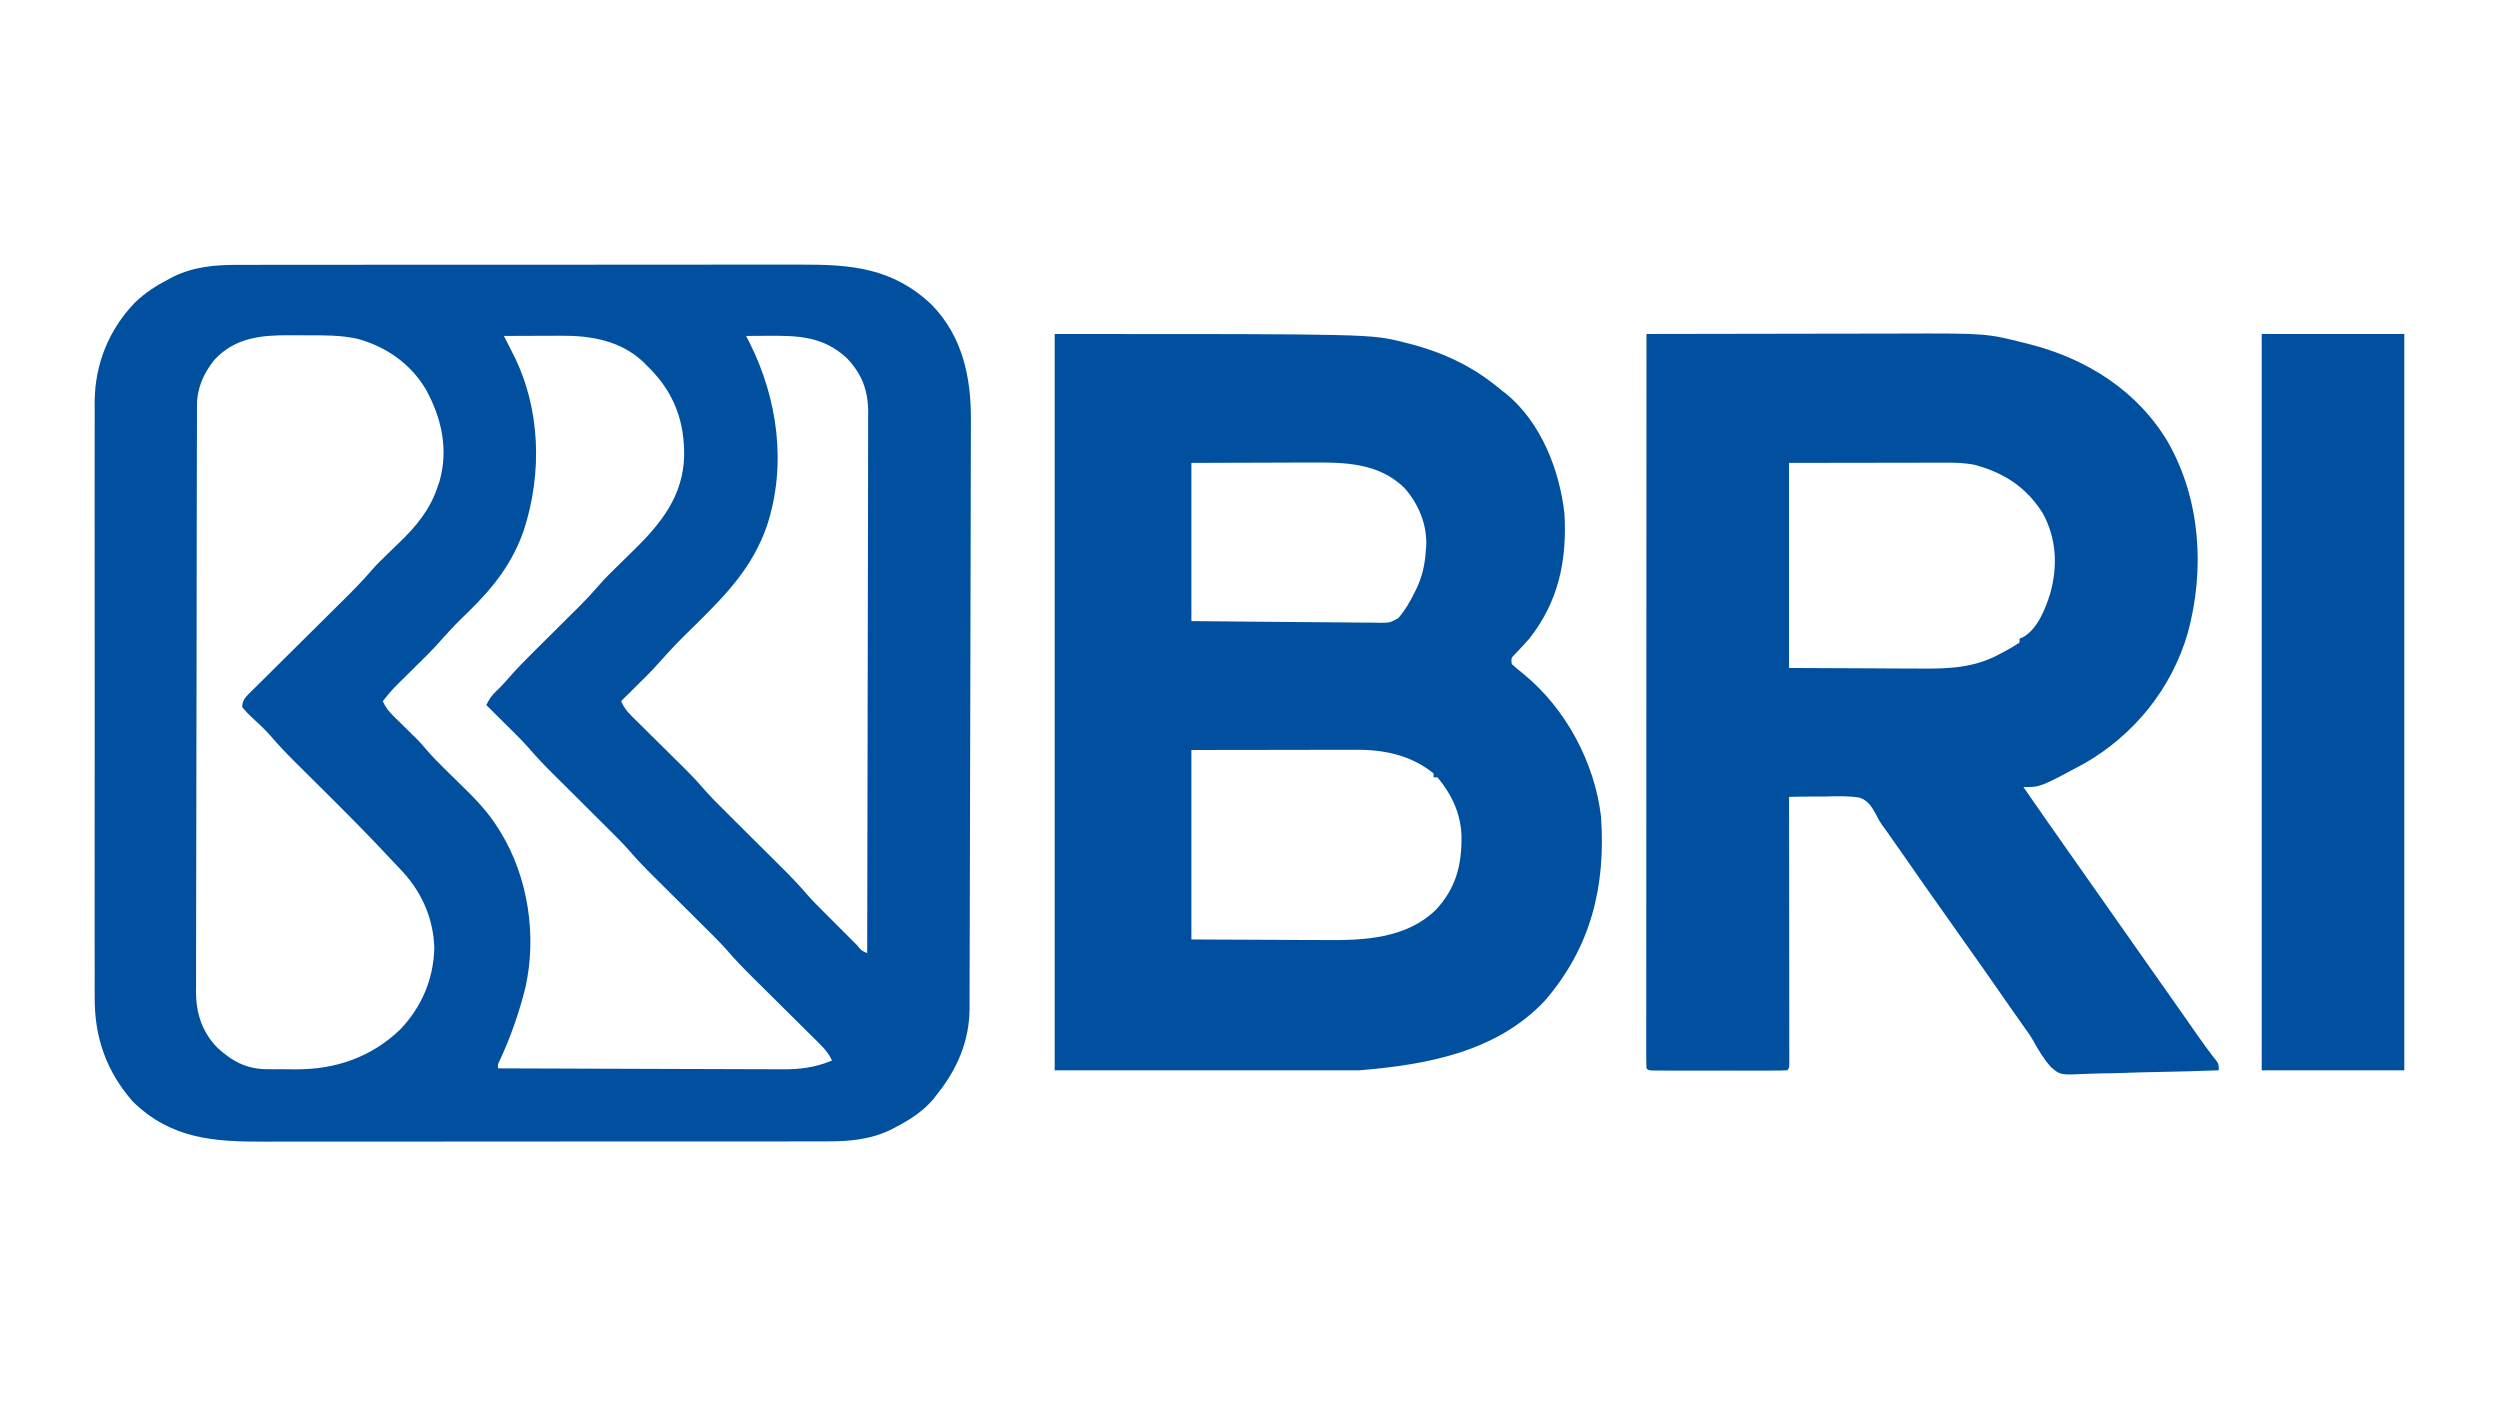
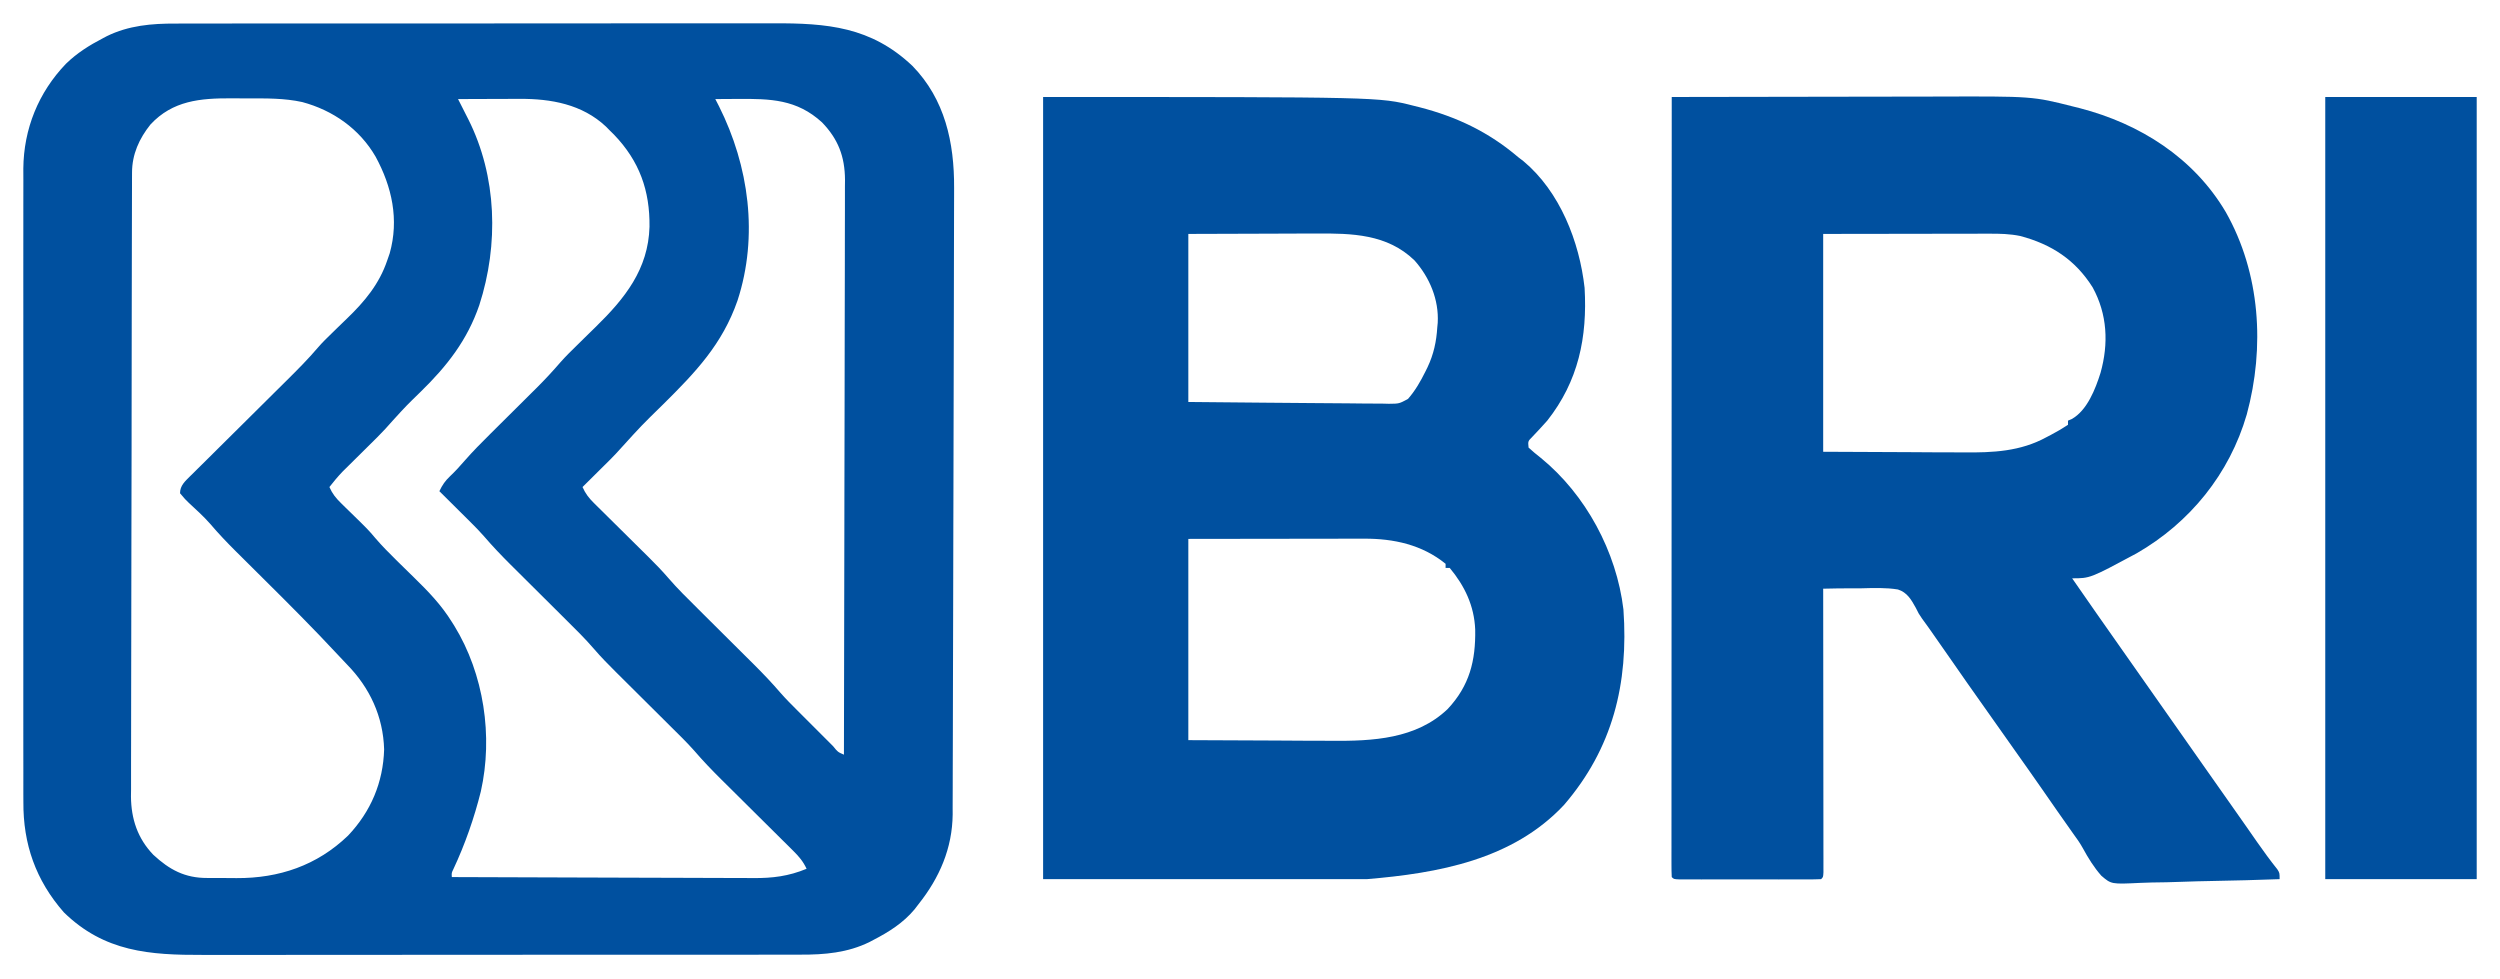
- <svg xmlns="http://www.w3.org/2000/svg" version="1.1" width="1280" height="720">
+ <svg xmlns="http://www.w3.org/2000/svg" version="1.1" viewBox="37.222 124.248 1205.004 471.504" preserveAspectRatio="xMidYMid meet">
  <path d="M0 0 C1.357 -0.004 2.714 -0.01 4.071 -0.016 C7.762 -0.031 11.452 -0.027 15.143 -0.019 C19.139 -0.014 23.134 -0.027 27.129 -0.037 C34.942 -0.054 42.755 -0.055 50.568 -0.05 C56.923 -0.046 63.278 -0.047 69.633 -0.053 C70.539 -0.053 71.446 -0.054 72.38 -0.055 C74.223 -0.057 76.065 -0.058 77.907 -0.06 C95.16 -0.073 112.413 -0.068 129.667 -0.056 C145.424 -0.046 161.181 -0.059 176.938 -0.083 C193.147 -0.108 209.356 -0.117 225.566 -0.111 C234.654 -0.107 243.742 -0.109 252.83 -0.127 C260.568 -0.142 268.305 -0.142 276.042 -0.125 C279.983 -0.116 283.924 -0.114 287.865 -0.13 C313.941 -0.224 335.103 1.499 355.054 20.388 C370.772 36.5 375.266 57.384 375.156 79.176 C375.155 80.209 375.154 81.242 375.153 82.307 C375.148 85.727 375.136 89.147 375.124 92.567 C375.119 95.019 375.115 97.472 375.111 99.924 C375.101 105.109 375.089 110.294 375.075 115.479 C375.054 123.156 375.042 130.832 375.032 138.508 C374.99 169.449 374.909 200.389 374.819 231.329 C374.81 234.395 374.801 237.46 374.792 240.525 C374.79 241.286 374.787 242.048 374.785 242.832 C374.749 255.288 374.725 267.744 374.704 280.2 C374.682 293.111 374.649 306.022 374.606 318.933 C374.579 326.839 374.561 334.745 374.555 342.651 C374.549 348.678 374.527 354.706 374.5 360.734 C374.491 363.194 374.487 365.655 374.489 368.116 C374.491 371.483 374.474 374.849 374.453 378.216 C374.46 379.66 374.46 379.66 374.468 381.133 C374.299 397.499 368.115 411.726 358.054 424.388 C357.401 425.238 356.747 426.089 356.074 426.966 C350.648 433.472 343.699 437.858 336.242 441.7 C335.32 442.188 335.32 442.188 334.379 442.686 C323.857 447.873 312.67 448.832 301.108 448.775 C299.752 448.78 298.395 448.785 297.038 448.792 C293.347 448.806 289.656 448.802 285.965 448.795 C281.97 448.79 277.975 448.802 273.979 448.813 C266.166 448.83 258.354 448.831 250.541 448.825 C244.186 448.821 237.831 448.823 231.476 448.828 C230.116 448.829 230.116 448.829 228.728 448.83 C226.886 448.832 225.044 448.833 223.201 448.835 C205.948 448.849 188.695 448.843 171.442 448.832 C155.685 448.822 139.928 448.835 124.171 448.859 C107.962 448.883 91.752 448.893 75.543 448.886 C66.455 448.883 57.366 448.885 48.278 448.902 C40.541 448.917 32.804 448.918 25.067 448.9 C21.125 448.892 17.184 448.889 13.243 448.905 C-12.547 448.998 -34.405 447.483 -53.946 428.388 C-67.484 412.946 -73.601 395.483 -73.454 375.157 C-73.458 373.793 -73.465 372.43 -73.473 371.066 C-73.489 367.367 -73.481 363.667 -73.469 359.967 C-73.46 355.959 -73.474 351.951 -73.485 347.943 C-73.502 340.109 -73.499 332.275 -73.487 324.442 C-73.478 318.071 -73.477 311.7 -73.481 305.329 C-73.482 304.419 -73.482 303.51 -73.483 302.572 C-73.484 300.724 -73.485 298.876 -73.487 297.028 C-73.498 279.731 -73.485 262.433 -73.464 245.136 C-73.446 230.319 -73.449 215.503 -73.467 200.687 C-73.489 183.448 -73.497 166.209 -73.485 148.97 C-73.484 147.129 -73.482 145.288 -73.481 143.447 C-73.48 142.541 -73.48 141.636 -73.479 140.703 C-73.476 134.345 -73.481 127.987 -73.491 121.63 C-73.502 113.874 -73.499 106.118 -73.478 98.361 C-73.467 94.41 -73.463 90.459 -73.476 86.508 C-73.488 82.881 -73.482 79.254 -73.46 75.627 C-73.454 73.715 -73.467 71.803 -73.481 69.891 C-73.311 50.803 -66.213 33.204 -52.946 19.388 C-47.619 14.201 -41.694 10.48 -35.133 7.075 C-34.518 6.749 -33.903 6.424 -33.27 6.088 C-22.745 0.904 -11.562 -0.056 0 0 Z M-12.196 48.638 C-17.655 55.466 -21.061 63.037 -21.083 71.781 C-21.088 72.883 -21.093 73.984 -21.098 75.119 C-21.099 76.328 -21.099 77.538 -21.1 78.785 C-21.104 80.07 -21.108 81.355 -21.113 82.68 C-21.125 86.25 -21.131 89.821 -21.135 93.392 C-21.141 97.242 -21.153 101.092 -21.163 104.942 C-21.188 114.243 -21.203 123.544 -21.215 132.844 C-21.219 135.472 -21.223 138.1 -21.227 140.727 C-21.252 157.051 -21.275 173.375 -21.287 189.698 C-21.29 193.479 -21.293 197.259 -21.296 201.04 C-21.297 201.98 -21.297 202.919 -21.298 203.887 C-21.311 219.101 -21.344 234.315 -21.386 249.529 C-21.428 265.155 -21.452 280.781 -21.457 296.407 C-21.46 305.178 -21.472 313.948 -21.505 322.719 C-21.533 330.191 -21.544 337.662 -21.533 345.133 C-21.528 348.943 -21.53 352.751 -21.555 356.56 C-21.582 360.699 -21.57 364.836 -21.554 368.975 C-21.568 370.167 -21.582 371.359 -21.596 372.587 C-21.494 383.386 -18.402 392.757 -10.829 400.642 C-3.068 407.839 4.393 411.867 15.183 411.821 C15.935 411.827 16.687 411.832 17.462 411.837 C19.046 411.844 20.631 411.842 22.215 411.834 C24.587 411.825 26.957 411.854 29.33 411.886 C49.756 411.981 68.087 405.81 83.054 391.388 C94.023 379.79 99.972 365.798 100.429 349.825 C99.954 333.981 93.542 320.15 82.535 308.919 C80.947 307.277 79.389 305.611 77.835 303.938 C66.52 291.765 54.785 280.033 42.992 268.325 C40.102 265.456 37.214 262.587 34.329 259.713 C32.553 257.944 30.774 256.178 28.993 254.414 C24.686 250.125 20.533 245.776 16.598 241.141 C13.402 237.512 9.799 234.246 6.246 230.97 C4.554 229.341 4.554 229.341 2.054 226.388 C2.053 222.692 4.418 220.675 6.909 218.171 C7.455 217.637 8.001 217.103 8.564 216.553 C9.139 215.98 9.713 215.407 10.304 214.817 C12.206 212.922 14.119 211.038 16.031 209.153 C17.359 207.834 18.686 206.513 20.012 205.192 C23.511 201.71 27.019 198.237 30.529 194.766 C36.127 189.226 41.713 183.675 47.298 178.122 C49.242 176.192 51.19 174.265 53.139 172.339 C58.491 167.038 63.772 161.754 68.654 156.009 C70.739 153.595 73.008 151.393 75.304 149.181 C76.243 148.263 77.181 147.346 78.148 146.401 C79.598 144.988 81.05 143.579 82.511 142.177 C91.067 133.952 98.099 125.496 101.929 114.138 C102.319 113.019 102.708 111.9 103.109 110.747 C107.686 94.483 104.233 78.663 96.289 64.095 C88.531 50.742 75.753 41.781 60.927 37.819 C52.295 35.929 43.585 36.05 34.794 36.072 C32.126 36.075 29.459 36.052 26.791 36.026 C11.854 35.97 -1.463 37.087 -12.196 48.638 Z M136.054 36.388 C136.599 37.458 137.144 38.528 137.705 39.631 C138.43 41.064 139.154 42.497 139.878 43.931 C140.236 44.633 140.594 45.334 140.963 46.057 C154.86 73.635 155.73 106.563 146.304 135.7 C140.489 152.636 130.728 165.093 117.992 177.513 C111.121 184.198 111.121 184.198 104.664 191.274 C99.888 196.849 94.587 201.923 89.367 207.075 C87.318 209.097 85.273 211.122 83.23 213.149 C82.332 214.036 81.434 214.922 80.509 215.836 C78.188 218.249 76.098 220.739 74.054 223.388 C75.475 226.633 77.192 228.75 79.722 231.216 C80.451 231.934 81.18 232.652 81.931 233.392 C82.694 234.133 83.456 234.874 84.242 235.638 C92.693 243.891 92.693 243.891 96.293 248.13 C99.419 251.771 102.761 255.141 106.179 258.505 C106.734 259.052 107.289 259.599 107.86 260.162 C110.169 262.435 112.481 264.704 114.802 266.964 C121.671 273.662 127.971 280.178 133.054 288.388 C133.444 289.001 133.833 289.614 134.234 290.246 C148.528 313.511 153.014 343.56 147.04 370.11 C143.851 382.922 139.398 395.656 133.789 407.606 C132.927 409.375 132.927 409.375 133.054 411.388 C153.578 411.481 174.102 411.552 194.626 411.595 C204.156 411.616 213.686 411.644 223.217 411.689 C231.528 411.729 239.838 411.755 248.149 411.764 C252.546 411.769 256.943 411.781 261.339 411.811 C265.486 411.838 269.632 411.846 273.779 411.84 C275.293 411.841 276.807 411.849 278.321 411.865 C287.561 411.954 295.444 410.971 304.054 407.388 C302.377 403.825 300.435 401.531 297.624 398.746 C296.706 397.831 295.787 396.916 294.841 395.974 C293.835 394.982 292.83 393.989 291.824 392.997 C290.789 391.969 289.755 390.94 288.721 389.91 C285.998 387.2 283.268 384.495 280.538 381.792 C276.184 377.481 271.837 373.164 267.493 368.843 C265.985 367.346 264.474 365.851 262.962 364.357 C258.407 359.835 254.013 355.271 249.838 350.398 C246.152 346.244 242.154 342.388 238.21 338.481 C236.792 337.069 235.374 335.657 233.956 334.244 C231.491 331.79 229.023 329.339 226.554 326.888 C223.604 323.958 220.655 321.028 217.71 318.094 C215.884 316.275 214.055 314.459 212.224 312.645 C208.553 308.989 204.944 305.333 201.568 301.401 C197.299 296.434 192.642 291.87 187.992 287.263 C187.032 286.307 186.072 285.351 185.113 284.395 C182.096 281.39 179.075 278.388 176.054 275.388 C172.548 271.905 169.043 268.42 165.542 264.931 C164.155 263.551 162.766 262.174 161.376 260.797 C156.936 256.374 152.656 251.89 148.574 247.135 C146.482 244.729 144.257 242.478 141.996 240.231 C141.116 239.355 140.236 238.478 139.33 237.575 C138.434 236.688 137.539 235.801 136.617 234.888 C135.694 233.97 134.772 233.052 133.822 232.106 C131.568 229.865 129.312 227.625 127.054 225.388 C128.479 222.41 129.833 220.408 132.242 218.138 C134.707 215.805 136.95 213.364 139.155 210.789 C143.108 206.258 147.311 202.021 151.585 197.794 C152.38 197.003 153.175 196.212 153.994 195.397 C157.36 192.047 160.731 188.704 164.103 185.36 C166.578 182.902 169.051 180.442 171.523 177.981 C172.274 177.238 173.025 176.496 173.799 175.73 C177.843 171.706 181.68 167.581 185.402 163.26 C187.937 160.388 190.653 157.721 193.398 155.052 C194.574 153.893 195.75 152.734 196.925 151.575 C198.739 149.793 200.554 148.013 202.375 146.238 C216.468 132.484 227.76 118.402 228.338 97.949 C228.55 80.513 223.503 66.301 211.23 53.532 C210.512 52.825 209.794 52.117 209.054 51.388 C208.209 50.527 208.209 50.527 207.347 49.649 C195.922 38.891 180.833 36.194 165.742 36.29 C164.887 36.291 164.033 36.293 163.153 36.294 C160.453 36.3 157.754 36.312 155.054 36.325 C153.212 36.33 151.369 36.335 149.527 36.339 C145.036 36.35 140.545 36.367 136.054 36.388 Z M260.054 36.388 C260.646 37.539 261.238 38.69 261.847 39.876 C276.289 68.669 280.914 102.363 270.769 133.478 C263.442 154.587 250.471 168.129 234.929 183.513 C224.479 193.744 224.479 193.744 214.652 204.563 C211.333 208.353 207.697 211.847 204.117 215.388 C202.948 216.55 202.948 216.55 201.755 217.735 C199.857 219.622 197.957 221.506 196.054 223.388 C197.441 226.515 199.047 228.621 201.475 231.02 C202.173 231.714 202.871 232.409 203.59 233.124 C204.345 233.866 205.1 234.608 205.878 235.372 C207.048 236.534 207.048 236.534 208.241 237.719 C210.737 240.197 213.239 242.668 215.742 245.138 C218.226 247.594 220.709 250.052 223.189 252.514 C224.731 254.044 226.276 255.571 227.824 257.095 C231.154 260.395 234.389 263.715 237.442 267.273 C241.815 272.349 246.579 277.018 251.335 281.731 C252.318 282.709 253.3 283.688 254.282 284.666 C257.37 287.743 260.462 290.816 263.554 293.888 C267.144 297.453 270.731 301.02 274.314 304.592 C275.734 306.005 277.157 307.415 278.58 308.826 C283.039 313.268 287.338 317.765 291.437 322.541 C294.105 325.587 296.961 328.437 299.828 331.294 C300.437 331.904 301.046 332.514 301.674 333.143 C302.945 334.415 304.217 335.685 305.49 336.954 C307.449 338.907 309.402 340.866 311.355 342.825 C312.596 344.065 313.836 345.305 315.078 346.544 C315.663 347.131 316.248 347.719 316.851 348.324 C319.089 351.102 319.089 351.102 322.054 352.388 C322.146 316.14 322.216 279.893 322.259 243.645 C322.264 239.363 322.269 235.081 322.274 230.8 C322.276 229.521 322.276 229.521 322.277 228.216 C322.295 214.424 322.326 200.632 322.363 186.84 C322.4 172.682 322.422 158.524 322.431 144.366 C322.436 135.634 322.453 126.902 322.486 118.169 C322.507 112.177 322.513 106.184 322.508 100.192 C322.506 96.737 322.51 93.283 322.531 89.828 C322.551 86.075 322.546 82.322 322.535 78.568 C322.553 76.947 322.553 76.947 322.571 75.293 C322.483 64.076 319.288 55.684 311.492 47.618 C299.333 36.492 286.675 36.193 270.867 36.325 C269.819 36.33 268.772 36.334 267.693 36.339 C265.147 36.35 262.6 36.367 260.054 36.388 Z " fill="#00509F" transform="translate(121.9458,135.6123)" />
  <path d="M0 0 C162.01 0 162.01 0 178.688 4.25 C179.557 4.466 180.427 4.682 181.323 4.905 C199.352 9.543 214.73 16.849 229 29 C230.239 29.949 230.239 29.949 231.504 30.918 C249.099 45.595 258.514 69.723 261 92 C262.364 115.777 258.041 136.941 243 156 C240.628 158.657 238.227 161.269 235.758 163.836 C233.685 165.923 233.685 165.923 234 169 C235.918 170.753 237.832 172.343 239.875 173.938 C261.603 191.66 276.397 219.209 279.719 247.027 C282.246 282.73 274.595 313.894 251.078 341.234 C226.305 367.701 190.392 374.134 156 377 C104.52 377 53.04 377 0 377 C0 252.59 0 128.18 0 0 Z M70 66 C70 92.73 70 119.46 70 147 C88.338 147.204 88.338 147.204 106.676 147.342 C114.155 147.384 121.635 147.433 129.114 147.528 C135.144 147.604 141.173 147.646 147.204 147.664 C149.504 147.677 151.805 147.702 154.105 147.74 C157.328 147.791 160.549 147.798 163.772 147.795 C164.723 147.82 165.674 147.845 166.654 147.871 C171.628 147.834 171.628 147.834 175.884 145.519 C179.347 141.579 181.933 137.064 184.25 132.375 C184.765 131.337 184.765 131.337 185.291 130.277 C188.26 123.994 189.567 117.943 190 111 C190.068 110.287 190.137 109.574 190.207 108.84 C190.825 97.69 186.309 86.993 179.031 78.777 C165.826 65.979 148.792 65.697 131.523 65.805 C129.945 65.808 128.367 65.81 126.788 65.811 C120.984 65.821 115.179 65.849 109.375 65.875 C96.381 65.916 83.388 65.957 70 66 Z M70 213 C70 245.01 70 277.02 70 310 C84.004 310.062 98.009 310.124 112.438 310.188 C116.825 310.215 121.212 310.242 125.732 310.27 C129.738 310.28 129.738 310.28 133.744 310.286 C135.499 310.291 137.254 310.301 139.01 310.317 C158.826 310.482 179.855 309.474 195 295 C205.549 283.747 208.535 271.665 208.27 256.648 C207.8 245.294 203.235 235.692 196 227 C195.34 227 194.68 227 194 227 C194 226.34 194 225.68 194 225 C182.665 215.777 168.956 212.827 154.69 212.886 C153.291 212.886 153.291 212.886 151.864 212.886 C148.86 212.887 145.856 212.894 142.852 212.902 C140.991 212.904 139.131 212.905 137.27 212.905 C130.389 212.911 123.507 212.925 116.625 212.938 C101.239 212.958 85.853 212.979 70 213 Z " fill="#00509F" transform="translate(540,171)" />
  <path d="M0 0 C20.499 -0.047 40.997 -0.082 61.496 -0.104 C71.016 -0.114 80.536 -0.128 90.056 -0.151 C98.364 -0.171 106.671 -0.184 114.979 -0.188 C119.369 -0.191 123.758 -0.197 128.148 -0.211 C173.952 -0.359 173.952 -0.359 193.625 4.625 C194.665 4.883 195.705 5.141 196.776 5.407 C225.739 12.934 251.599 29.322 267.031 55.438 C283.744 84.901 285.951 120.649 277.163 153.019 C268.883 181.596 249.752 205.224 224 220 C201.667 232 201.667 232 193 232 C200.818 243.263 208.639 254.523 216.56 265.715 C220.391 271.131 224.199 276.563 228 282 C232.319 288.177 236.649 294.346 241 300.5 C245.952 307.504 250.874 314.529 255.789 321.559 C259.992 327.567 264.213 333.561 268.448 339.547 C271.193 343.431 273.927 347.322 276.648 351.223 C277.268 352.111 277.889 352.999 278.527 353.914 C279.721 355.625 280.914 357.338 282.105 359.051 C285.258 363.568 288.482 367.983 291.92 372.289 C293 374 293 374 293 377 C282.256 377.395 271.514 377.697 260.765 377.881 C255.772 377.969 250.784 378.089 245.794 378.282 C240.969 378.468 236.15 378.569 231.322 378.613 C229.489 378.644 227.656 378.705 225.825 378.797 C211.879 379.472 211.879 379.472 207.055 375.33 C203.451 371.243 200.692 366.736 198.092 361.966 C196.742 359.535 195.176 357.309 193.52 355.078 C188.418 347.865 183.351 340.63 178.332 333.359 C174.116 327.271 169.825 321.235 165.548 315.189 C162.532 310.923 159.52 306.654 156.507 302.385 C153.971 298.792 151.434 295.2 148.895 291.609 C144.403 285.258 139.919 278.902 135.5 272.5 C132.006 267.439 128.481 262.401 124.938 257.375 C124.467 256.707 123.996 256.038 123.512 255.35 C122.573 254.02 121.616 252.702 120.642 251.398 C119 249 119 249 117.634 246.212 C115.483 242.321 113.48 238.778 109.019 237.378 C103.213 236.433 97.36 236.659 91.5 236.812 C89.706 236.819 87.911 236.821 86.117 236.818 C81.742 236.822 77.373 236.892 73 237 C73.001 237.715 73.002 238.431 73.003 239.168 C73.025 256.551 73.041 273.935 73.052 291.318 C73.057 299.725 73.064 308.131 73.075 316.537 C73.085 323.862 73.092 331.186 73.094 338.51 C73.095 342.391 73.098 346.271 73.106 350.152 C73.112 353.8 73.115 357.449 73.113 361.097 C73.114 363.083 73.119 365.069 73.124 367.054 C73.123 368.225 73.122 369.396 73.12 370.603 C73.121 371.627 73.122 372.651 73.123 373.706 C73 376 73 376 72 377 C69.797 377.1 67.59 377.128 65.385 377.129 C64.694 377.131 64.003 377.133 63.291 377.135 C60.996 377.139 58.701 377.136 56.406 377.133 C54.818 377.133 53.23 377.134 51.642 377.136 C48.31 377.137 44.977 377.135 41.645 377.13 C37.364 377.125 33.083 377.128 28.802 377.134 C25.522 377.138 22.241 377.136 18.961 377.134 C17.382 377.133 15.803 377.134 14.224 377.136 C12.021 377.139 9.818 377.135 7.615 377.129 C5.731 377.128 5.731 377.128 3.809 377.127 C1 377 1 377 0 376 C-0.098 374.004 -0.124 372.004 -0.123 370.005 C-0.126 368.037 -0.126 368.037 -0.129 366.03 C-0.126 364.555 -0.123 363.08 -0.12 361.605 C-0.121 360.054 -0.122 358.502 -0.123 356.95 C-0.125 352.665 -0.121 348.381 -0.116 344.096 C-0.112 339.483 -0.113 334.87 -0.114 330.257 C-0.114 322.258 -0.111 314.259 -0.106 306.261 C-0.098 294.695 -0.095 283.13 -0.094 271.565 C-0.092 252.803 -0.085 234.042 -0.075 215.28 C-0.066 197.05 -0.059 178.82 -0.055 160.59 C-0.055 159.467 -0.054 158.344 -0.054 157.187 C-0.053 151.554 -0.052 145.922 -0.05 140.289 C-0.04 93.526 -0.022 46.763 0 0 Z M73 66 C73 100.65 73 135.3 73 171 C93.604 171.093 93.604 171.093 114.625 171.188 C118.935 171.215 123.245 171.242 127.686 171.27 C131.607 171.28 131.607 171.28 135.528 171.286 C137.251 171.291 138.975 171.301 140.699 171.317 C154.786 171.436 168.033 170.89 180.688 163.938 C181.362 163.586 182.037 163.235 182.732 162.873 C185.591 161.371 188.311 159.792 191 158 C191 157.34 191 156.68 191 156 C191.598 155.745 192.196 155.49 192.812 155.227 C200.257 151.052 204.244 140.703 206.688 132.938 C210.626 118.875 209.988 104.722 202.875 91.75 C194.506 78.451 183.035 71.005 168 67 C163.002 65.971 158.225 65.864 153.149 65.886 C151.825 65.886 151.825 65.886 150.473 65.886 C147.631 65.887 144.788 65.894 141.945 65.902 C140.184 65.904 138.423 65.905 136.662 65.905 C130.15 65.911 123.637 65.925 117.125 65.938 C102.564 65.958 88.002 65.979 73 66 Z " fill="#00509F" transform="translate(843,171)" />
  <path d="M0 0 C24.09 0 48.18 0 73 0 C73 124.41 73 248.82 73 377 C48.91 377 24.82 377 0 377 C0 252.59 0 128.18 0 0 Z " fill="#00509F" transform="translate(1158,171)" />
</svg>
